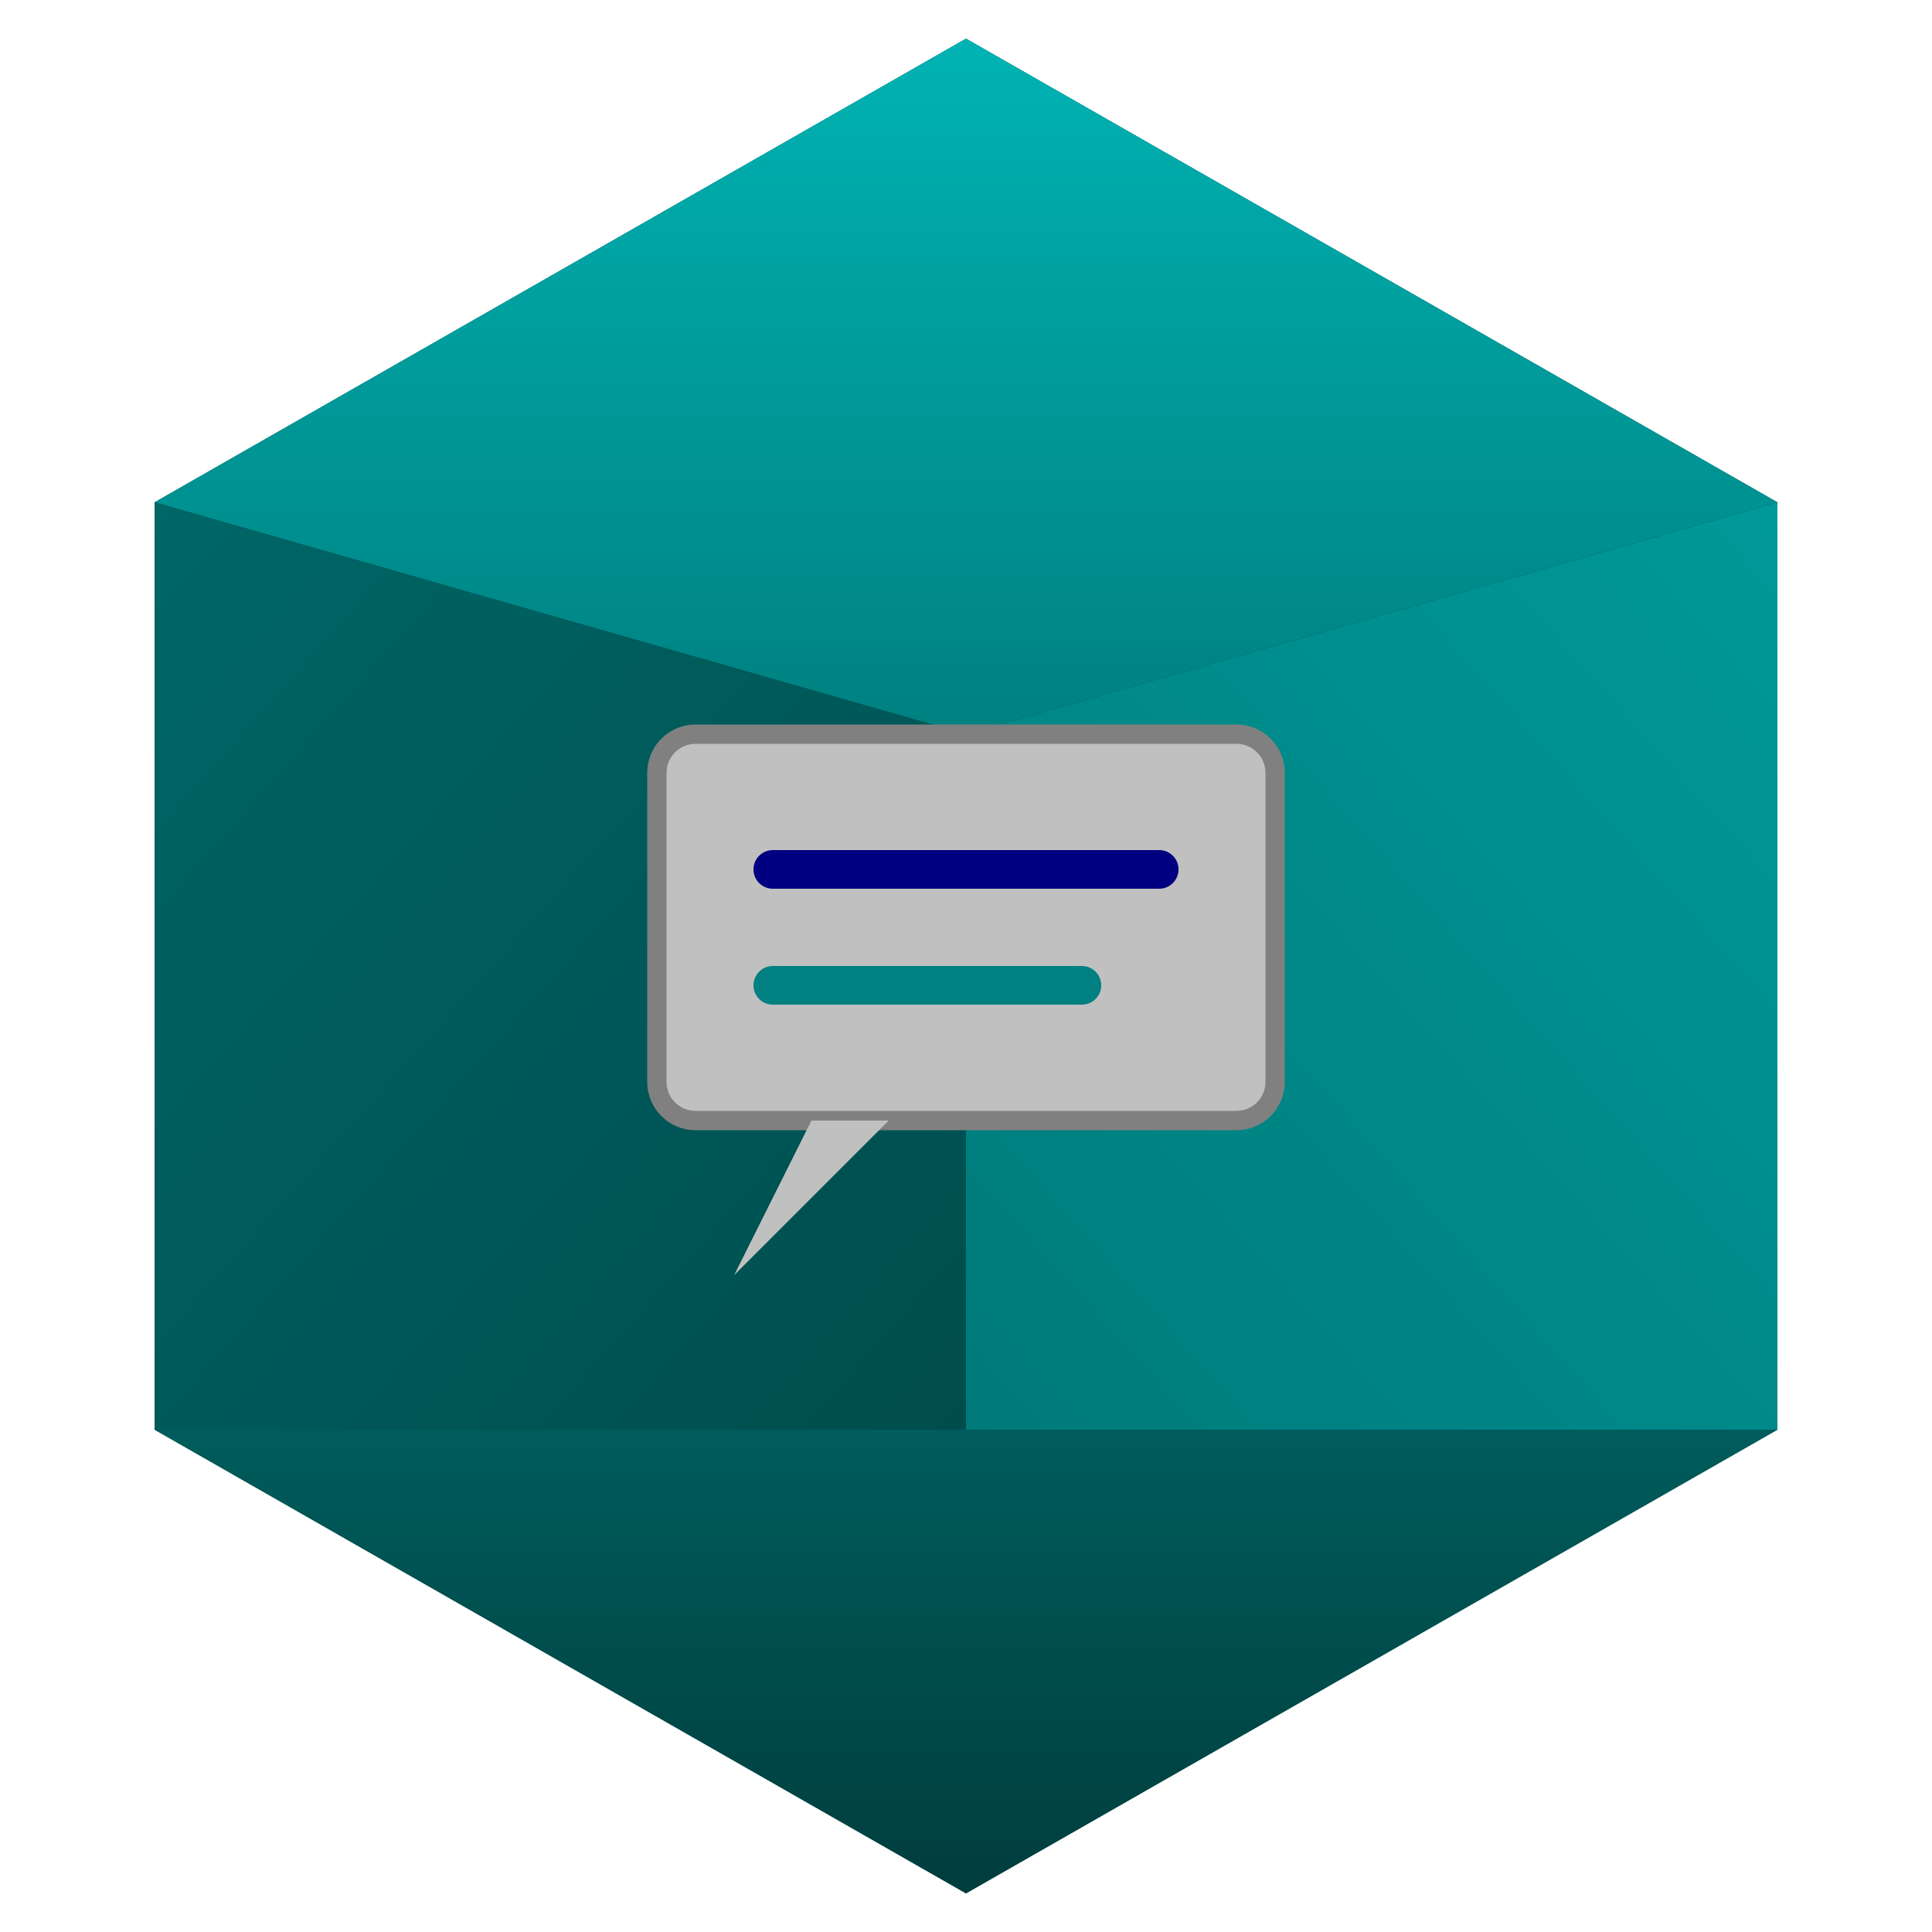
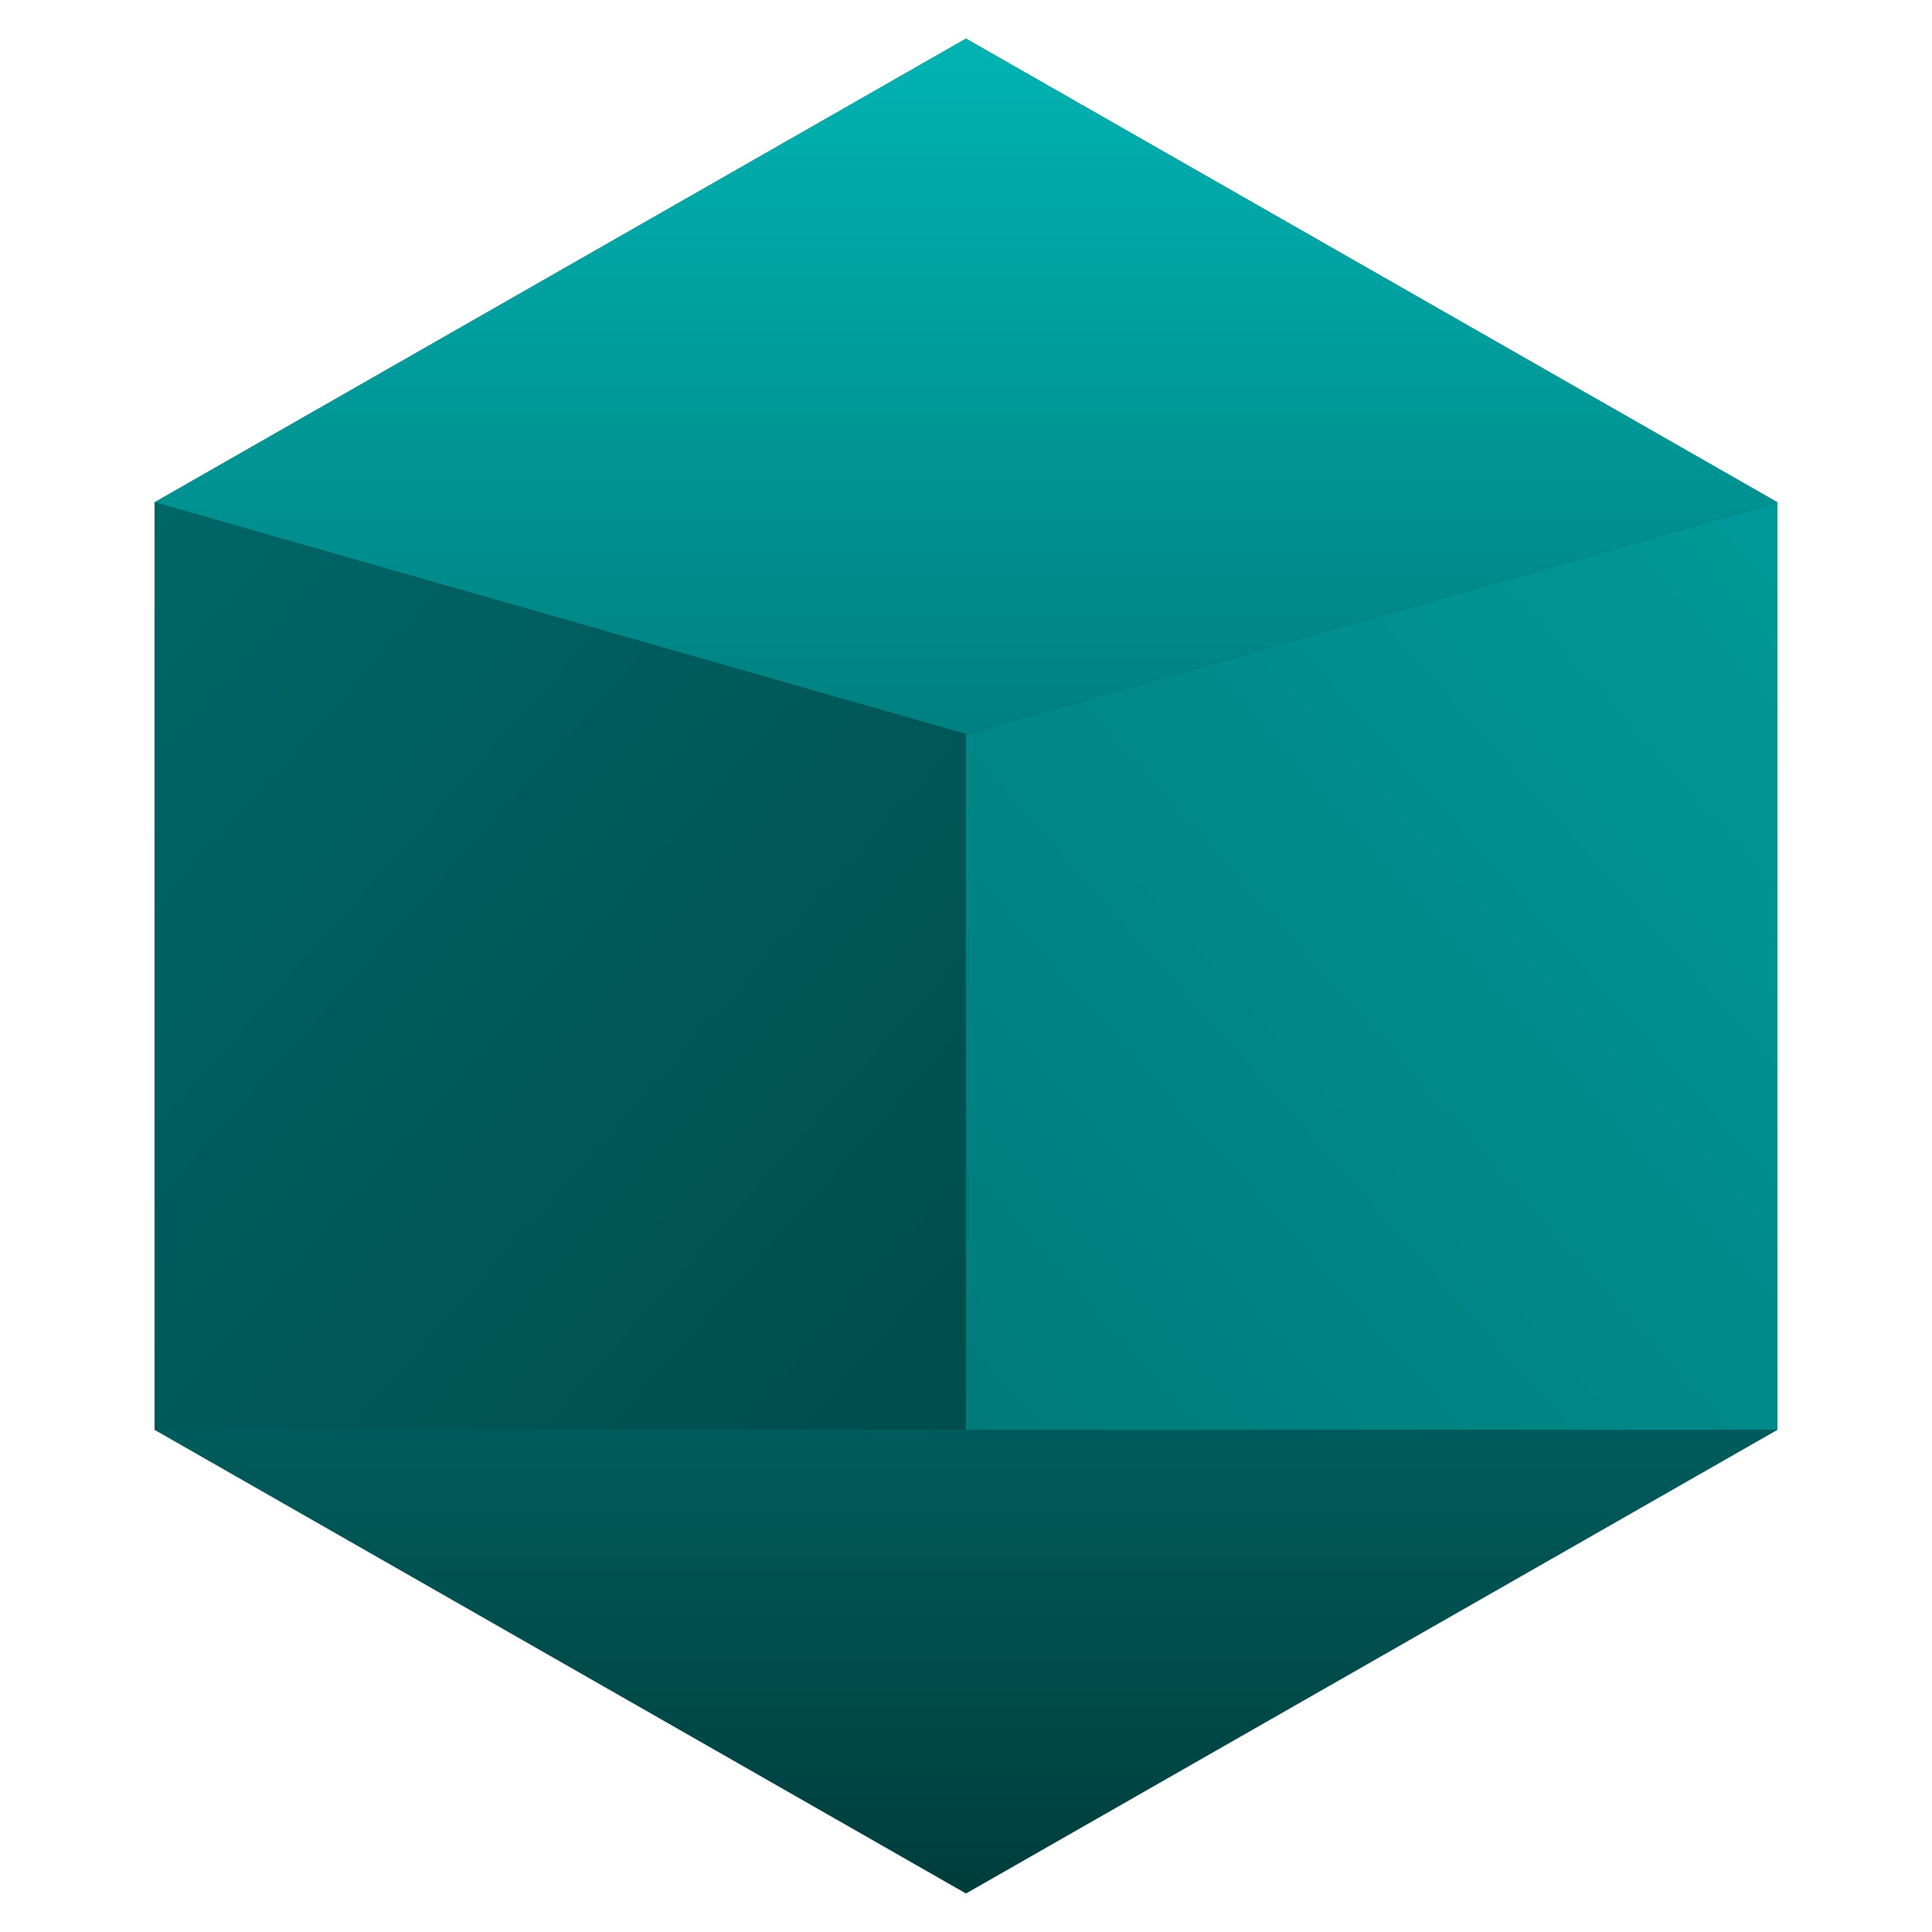
<svg xmlns="http://www.w3.org/2000/svg" viewBox="-14 -14 28 28">
  <defs>
    <linearGradient id="hx-ft" x1="0%" y1="0%" x2="0%" y2="100%">
      <stop offset="0%" stop-color="#00b3b3" />
      <stop offset="100%" stop-color="#008080" />
    </linearGradient>
    <linearGradient id="hx-fl" x1="0%" y1="0%" x2="100%" y2="100%">
      <stop offset="0%" stop-color="#006666" />
      <stop offset="100%" stop-color="#004d4d" />
    </linearGradient>
    <linearGradient id="hx-fr" x1="100%" y1="0%" x2="0%" y2="100%">
      <stop offset="0%" stop-color="#009999" />
      <stop offset="100%" stop-color="#007a7a" />
    </linearGradient>
    <linearGradient id="hx-fb" x1="0%" y1="0%" x2="0%" y2="100%">
      <stop offset="0%" stop-color="#005c5c" />
      <stop offset="100%" stop-color="#003d3d" />
    </linearGradient>
  </defs>
  <g transform="scale(0.28)">
    <polygon points="0,-48 42,-24 42,24 0,48 -42,24 -42,-24" fill="#003d3d" />
    <polygon points="0,-48 42,-24 0,-12 -42,-24" fill="url(#hx-ft)" />
    <polygon points="-42,-24 0,-12 0,24 -42,24" fill="url(#hx-fl)" />
    <polygon points="42,-24 0,-12 0,24 42,24" fill="url(#hx-fr)" />
    <polygon points="0,24 -42,24 0,48 42,24" fill="url(#hx-fb)" />
-     <rect x="-16" y="-12" width="32" height="20" rx="2" fill="#c0c0c0" stroke="#808080" stroke-width="1" />
-     <polygon points="-8,8 -4,8 -12,16" fill="#c0c0c0" />
-     <line x1="-10" y1="-5" x2="10" y2="-5" stroke="#000080" stroke-width="2" stroke-linecap="round" />
-     <line x1="-10" y1="1" x2="6" y2="1" stroke="#008080" stroke-width="2" stroke-linecap="round" />
  </g>
</svg>
